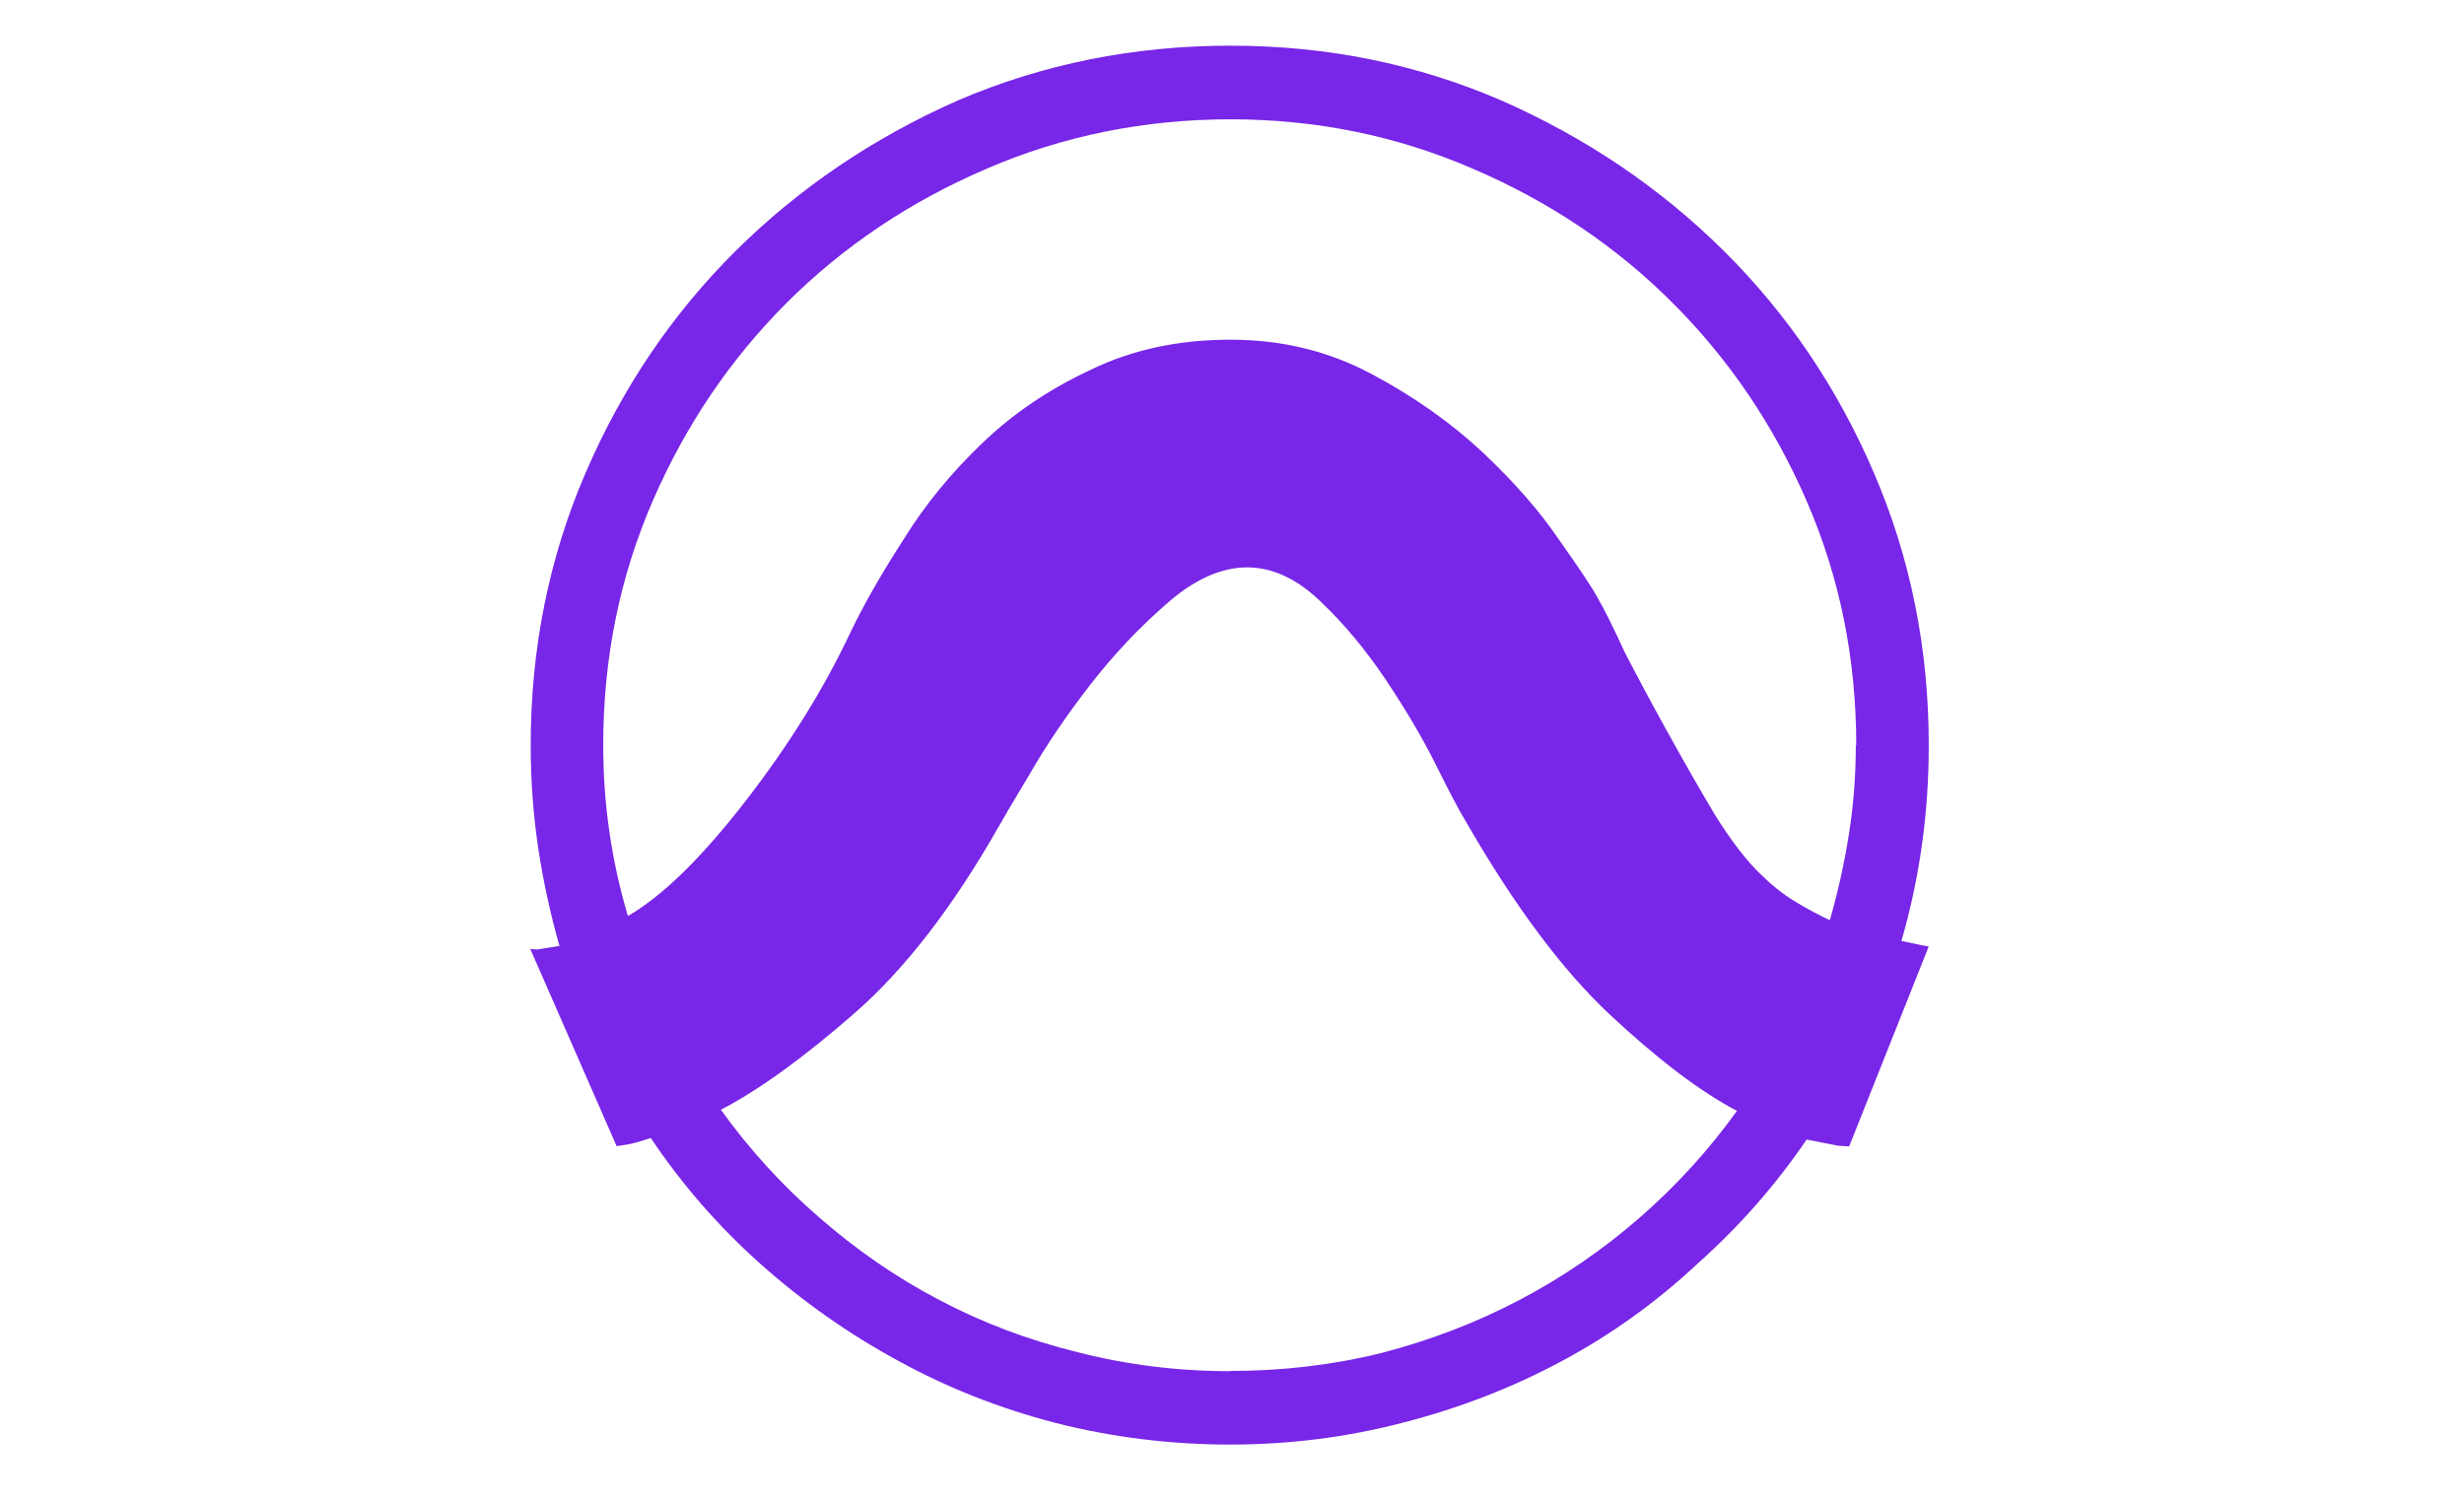
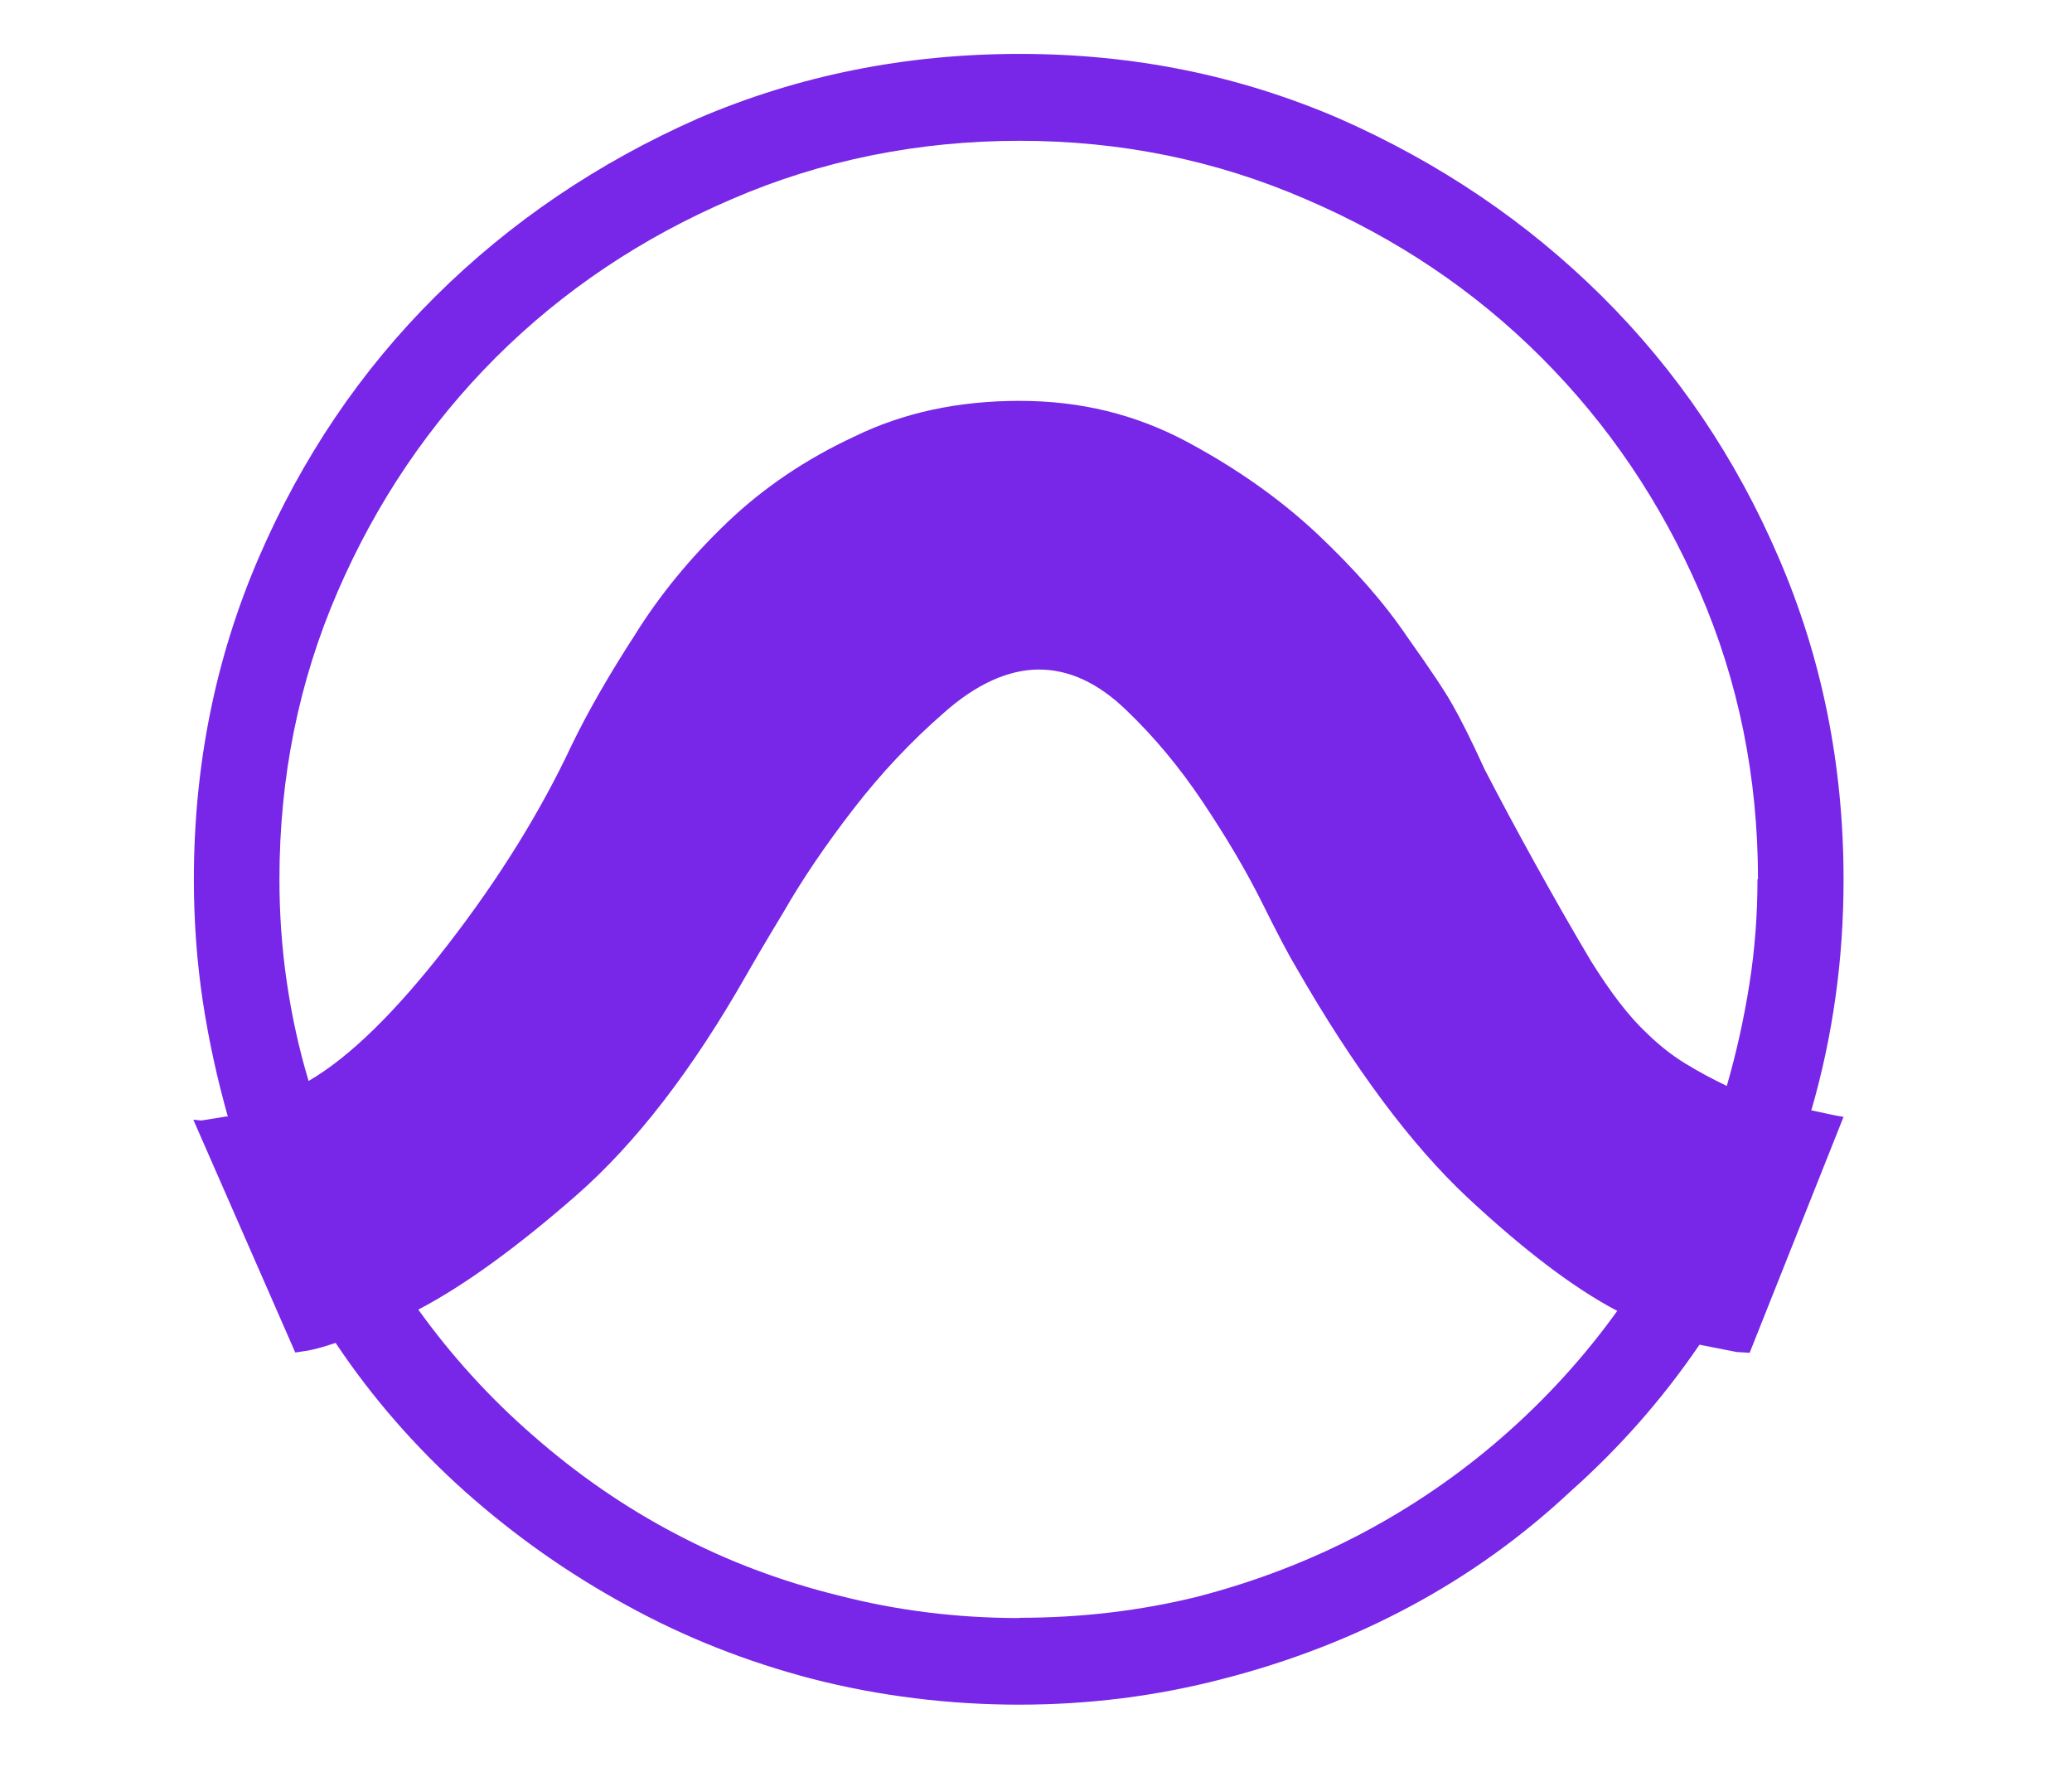
- <svg xmlns="http://www.w3.org/2000/svg" width="100%" height="100%" viewBox="0 0 128 78" version="1.1" xml:space="preserve" style="fill-rule:evenodd;clip-rule:evenodd;stroke-linejoin:round;stroke-miterlimit:2;">
-   <path d="M29.069,49.169c-0.469,-1.66 -0.847,-3.366 -1.111,-5.118c-0.263,-1.763 -0.389,-3.538 -0.389,-5.336c0,-5.026 0.95,-9.744 2.851,-14.152c1.901,-4.408 4.5,-8.255 7.786,-11.518c3.298,-3.275 7.156,-5.885 11.564,-7.832c4.408,-1.889 9.125,-2.84 14.152,-2.84c5.026,0 9.675,0.95 14.083,2.851c4.408,1.946 8.255,4.546 11.553,7.82c3.298,3.275 5.897,7.11 7.786,11.518c1.901,4.408 2.851,9.125 2.851,14.152c0,1.752 -0.114,3.481 -0.355,5.187c-0.24,1.706 -0.595,3.366 -1.065,4.981c0.424,0.092 0.767,0.16 1.03,0.218l0.389,0.069l-4.133,10.385l-0.572,-0.034l-1.637,-0.321c-1.614,2.37 -3.504,4.523 -5.691,6.469c-2.13,1.992 -4.477,3.675 -7.042,5.049c-2.565,1.374 -5.313,2.439 -8.255,3.194c-2.897,0.756 -5.885,1.134 -8.965,1.134c-3.08,0 -6.16,-0.378 -9.103,-1.134c-2.897,-0.756 -5.622,-1.832 -8.175,-3.24c-2.565,-1.397 -4.935,-3.069 -7.122,-5.015c-2.175,-1.946 -4.076,-4.122 -5.691,-6.538c-0.572,0.195 -1.008,0.309 -1.317,0.355l-0.458,0.069l-4.488,-10.248l0.355,0.034l1.134,-0.183l0.034,0.023Zm67.359,-10.454c0,-4.5 -0.859,-8.725 -2.565,-12.663c-1.706,-3.939 -4.03,-7.374 -6.973,-10.316c-2.943,-2.943 -6.4,-5.267 -10.385,-6.973c-3.939,-1.706 -8.129,-2.565 -12.583,-2.565c-4.454,0 -8.725,0.859 -12.663,2.565c-3.985,1.706 -7.442,4.03 -10.385,6.961c-2.943,2.943 -5.267,6.378 -6.973,10.316c-1.706,3.939 -2.565,8.152 -2.565,12.663c0,1.511 0.103,3.023 0.321,4.511c0.218,1.5 0.538,2.954 0.962,4.374c1.798,-1.042 3.836,-3.034 6.114,-5.977c2.278,-2.943 4.099,-5.885 5.473,-8.816c0.71,-1.466 1.637,-3.08 2.771,-4.832c1.088,-1.752 2.439,-3.401 4.053,-4.946c1.614,-1.546 3.481,-2.805 5.622,-3.801c2.13,-1.042 4.557,-1.569 7.259,-1.569c2.702,0 5.095,0.595 7.328,1.775c2.233,1.191 4.156,2.553 5.794,4.088c1.637,1.546 2.954,3.046 3.95,4.523c1.042,1.466 1.706,2.462 1.992,2.988c0.332,0.572 0.813,1.523 1.42,2.851c0.664,1.282 1.397,2.656 2.21,4.122c0.813,1.466 1.637,2.92 2.485,4.339c0.859,1.374 1.66,2.416 2.416,3.126c0.527,0.515 1.088,0.973 1.706,1.351c0.618,0.378 1.237,0.71 1.843,0.996c0.424,-1.466 0.756,-2.965 0.996,-4.488c0.24,-1.511 0.355,-3.057 0.355,-4.626l0.023,0.023Zm-32.506,32.506c2.702,0 5.313,-0.309 7.82,-0.927c2.565,-0.664 4.969,-1.592 7.213,-2.771c2.256,-1.191 4.328,-2.611 6.229,-4.271c1.901,-1.66 3.584,-3.504 5.049,-5.542c-1.901,-0.996 -4.088,-2.656 -6.584,-4.981c-2.485,-2.324 -5.015,-5.713 -7.568,-10.167c-0.286,-0.469 -0.79,-1.42 -1.5,-2.851c-0.71,-1.42 -1.58,-2.885 -2.599,-4.408c-1.019,-1.523 -2.141,-2.874 -3.378,-4.053c-1.237,-1.191 -2.507,-1.775 -3.836,-1.775c-1.328,0 -2.771,0.641 -4.202,1.924c-1.42,1.237 -2.736,2.633 -3.95,4.202c-1.214,1.569 -2.244,3.08 -3.091,4.557c-0.859,1.42 -1.397,2.347 -1.637,2.771c-2.37,4.168 -4.866,7.408 -7.5,9.709c-2.633,2.301 -4.946,3.973 -6.939,5.015c1.466,2.038 3.149,3.893 5.049,5.542c1.946,1.706 4.042,3.16 6.297,4.339c2.256,1.191 4.637,2.084 7.145,2.702c2.565,0.664 5.221,0.996 7.969,0.996l0.011,-0.011Z" style="fill:#7826e7;fill-rule:nonzero;" />
+ <svg xmlns="http://www.w3.org/2000/svg" width="91.218" height="78" viewBox="0 0 91.218 78" version="1.1" xml:space="preserve" style="clip-rule:evenodd;fill-rule:evenodd;stroke-linejoin:round;stroke-miterlimit:2" id="svg1">
+   <defs id="defs1" />
+   <path d="m 10.035,49.169 c -0.469,-1.66 -0.847,-3.366 -1.111,-5.118 -0.263,-1.763 -0.389,-3.538 -0.389,-5.336 0,-5.026 0.95,-9.744 2.851,-14.152 1.901,-4.408 4.5,-8.255 7.786,-11.518 3.298,-3.275 7.156,-5.885 11.564,-7.832 4.408,-1.889 9.125,-2.84 14.152,-2.84 5.026,0 9.675,0.95 14.083,2.851 4.408,1.946 8.255,4.546 11.553,7.82 3.298,3.275 5.897,7.11 7.786,11.518 1.901,4.408 2.851,9.125 2.851,14.152 0,1.752 -0.114,3.481 -0.355,5.187 -0.24,1.706 -0.595,3.366 -1.065,4.981 0.424,0.092 0.767,0.16 1.03,0.218 l 0.389,0.069 -4.133,10.385 -0.572,-0.034 -1.637,-0.321 c -1.614,2.37 -3.504,4.523 -5.691,6.469 -2.13,1.992 -4.477,3.675 -7.042,5.049 -2.565,1.374 -5.313,2.439 -8.255,3.194 -2.897,0.756 -5.885,1.134 -8.965,1.134 -3.08,0 -6.16,-0.378 -9.103,-1.134 -2.897,-0.756 -5.622,-1.832 -8.175,-3.24 -2.565,-1.397 -4.935,-3.069 -7.122,-5.015 -2.175,-1.946 -4.076,-4.122 -5.691,-6.538 -0.572,0.195 -1.008,0.309 -1.317,0.355 l -0.458,0.069 -4.488,-10.248 0.355,0.034 1.134,-0.183 0.034,0.023 z m 67.359,-10.454 c 0,-4.5 -0.859,-8.725 -2.565,-12.663 -1.706,-3.939 -4.03,-7.374 -6.973,-10.316 -2.943,-2.943 -6.4,-5.267 -10.385,-6.973 -3.939,-1.706 -8.129,-2.565 -12.583,-2.565 -4.454,0 -8.725,0.859 -12.663,2.565 -3.985,1.706 -7.442,4.03 -10.385,6.961 -2.943,2.943 -5.267,6.378 -6.973,10.316 -1.706,3.939 -2.565,8.152 -2.565,12.663 0,1.511 0.103,3.023 0.321,4.511 0.218,1.5 0.538,2.954 0.962,4.374 1.798,-1.042 3.836,-3.034 6.114,-5.977 2.278,-2.943 4.099,-5.885 5.473,-8.816 0.71,-1.466 1.637,-3.08 2.771,-4.832 1.088,-1.752 2.439,-3.401 4.053,-4.946 1.614,-1.546 3.481,-2.805 5.622,-3.801 2.13,-1.042 4.557,-1.569 7.259,-1.569 2.702,0 5.095,0.595 7.328,1.775 2.233,1.191 4.156,2.553 5.794,4.088 1.637,1.546 2.954,3.046 3.95,4.523 1.042,1.466 1.706,2.462 1.992,2.988 0.332,0.572 0.813,1.523 1.42,2.851 0.664,1.282 1.397,2.656 2.21,4.122 0.813,1.466 1.637,2.92 2.485,4.339 0.859,1.374 1.66,2.416 2.416,3.126 0.527,0.515 1.088,0.973 1.706,1.351 0.618,0.378 1.237,0.71 1.843,0.996 0.424,-1.466 0.756,-2.965 0.996,-4.488 0.24,-1.511 0.355,-3.057 0.355,-4.626 l 0.023,0.023 z m -32.506,32.506 c 2.702,0 5.313,-0.309 7.82,-0.927 2.565,-0.664 4.969,-1.592 7.213,-2.771 2.256,-1.191 4.328,-2.611 6.229,-4.271 1.901,-1.66 3.584,-3.504 5.049,-5.542 -1.901,-0.996 -4.088,-2.656 -6.584,-4.981 -2.485,-2.324 -5.015,-5.713 -7.568,-10.167 -0.286,-0.469 -0.79,-1.42 -1.5,-2.851 -0.71,-1.42 -1.58,-2.885 -2.599,-4.408 -1.019,-1.523 -2.141,-2.874 -3.378,-4.053 -1.237,-1.191 -2.507,-1.775 -3.836,-1.775 -1.328,0 -2.771,0.641 -4.202,1.924 -1.42,1.237 -2.736,2.633 -3.95,4.202 -1.214,1.569 -2.244,3.08 -3.091,4.557 -0.859,1.42 -1.397,2.347 -1.637,2.771 -2.37,4.168 -4.866,7.408 -7.5,9.709 -2.633,2.301 -4.946,3.973 -6.939,5.015 1.466,2.038 3.149,3.893 5.049,5.542 1.946,1.706 4.042,3.16 6.297,4.339 2.256,1.191 4.637,2.084 7.145,2.702 2.565,0.664 5.221,0.996 7.969,0.996 l 0.011,-0.011 z" style="fill:#7826e7;fill-rule:nonzero" id="path1" />
</svg>
